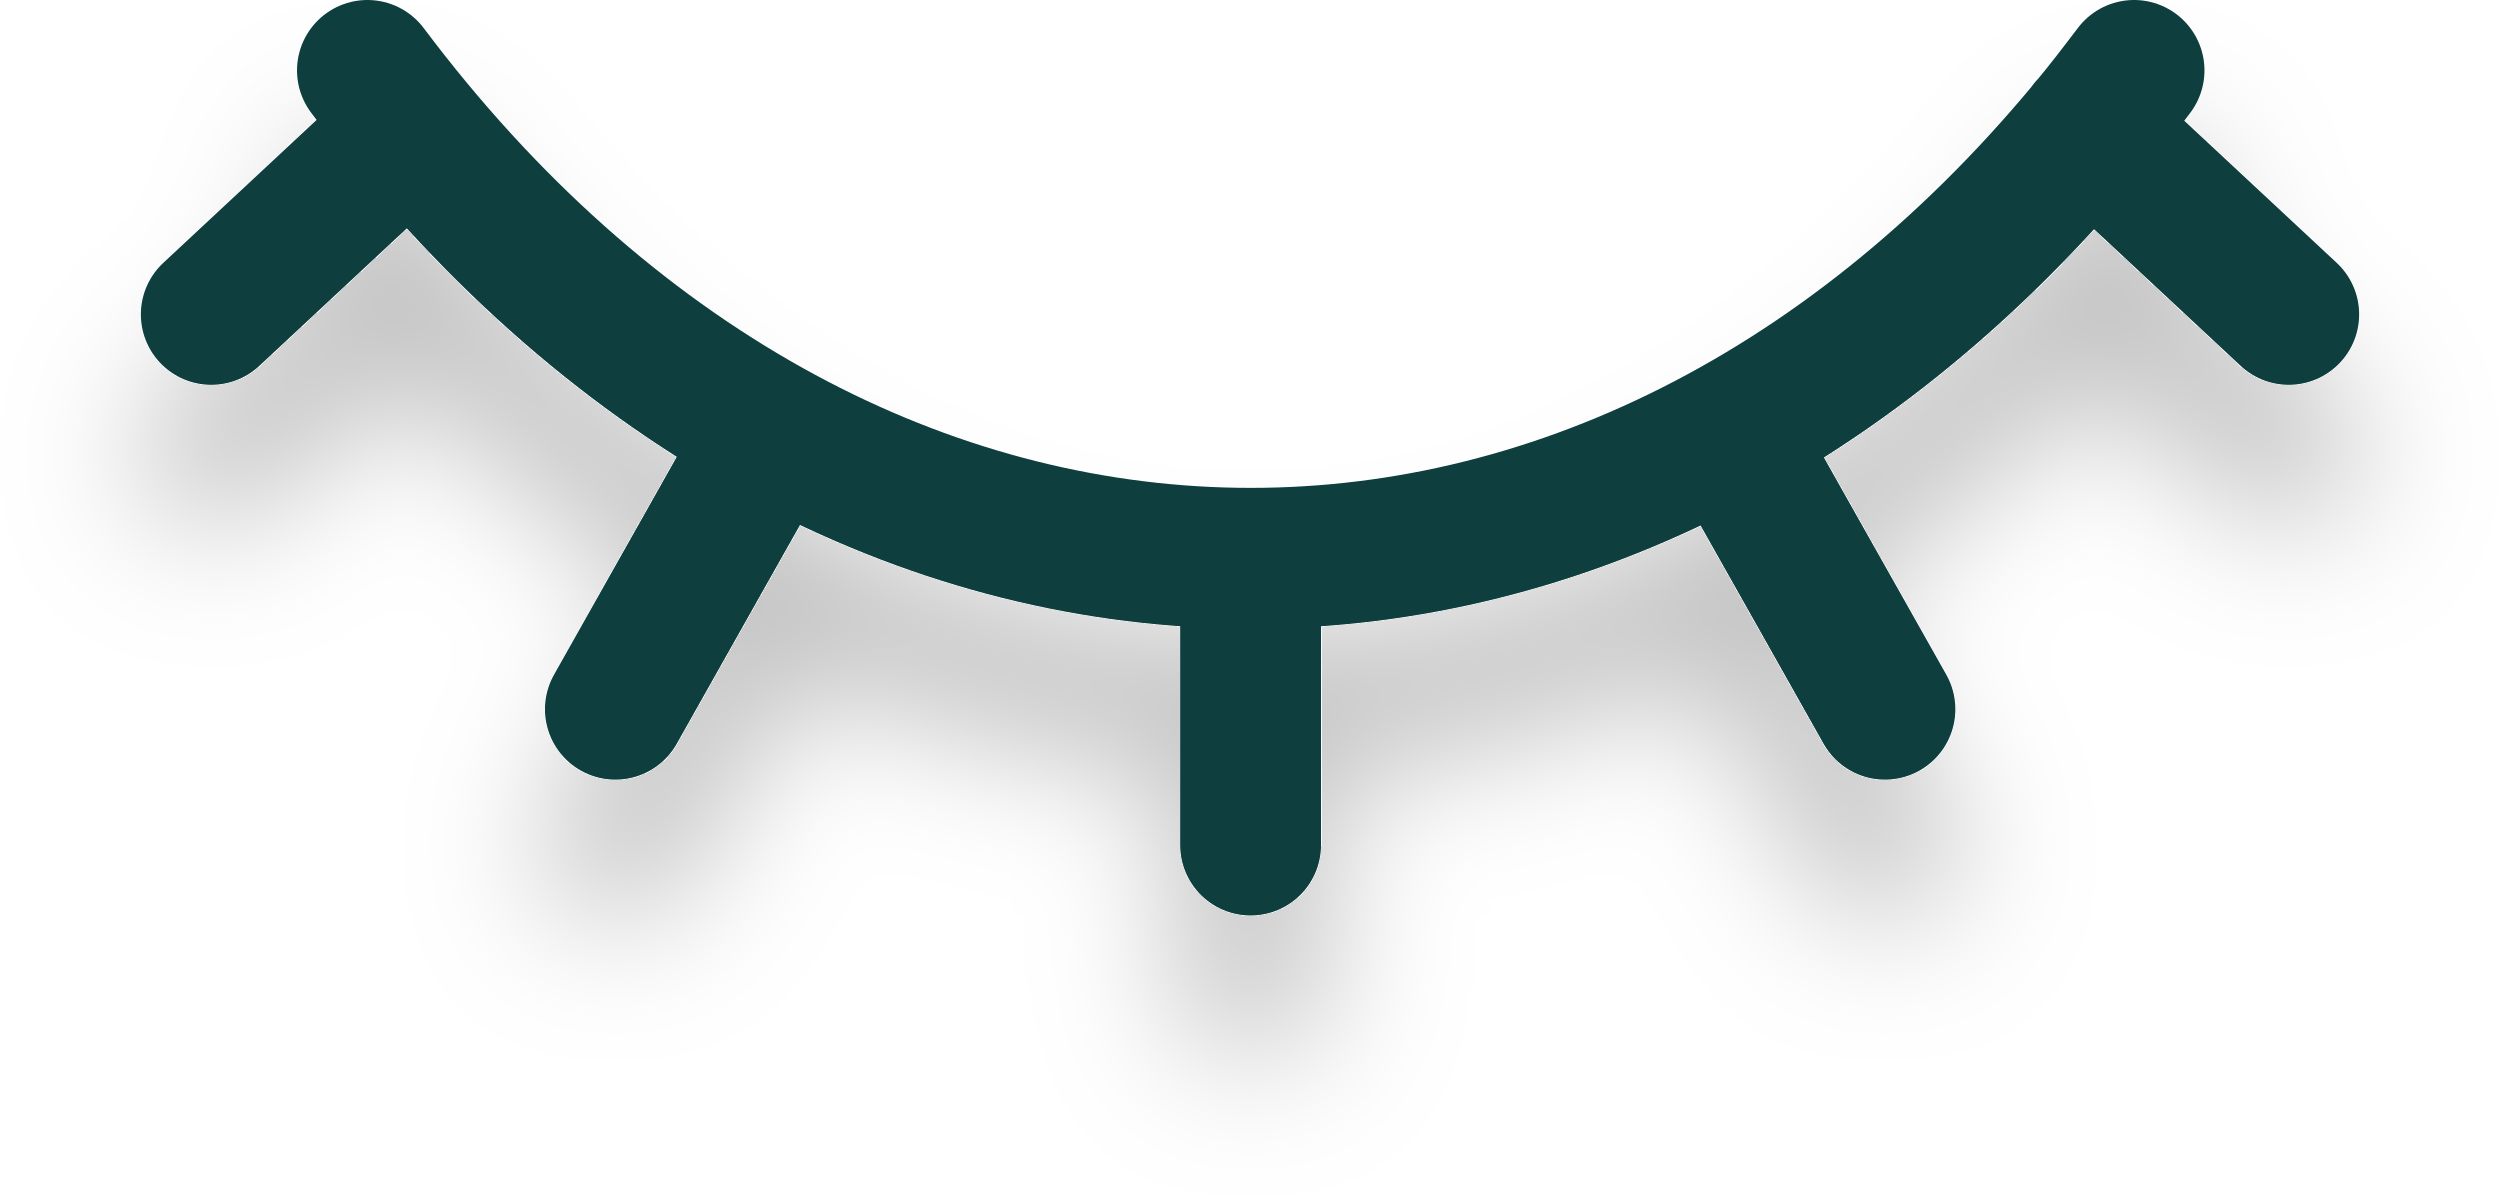
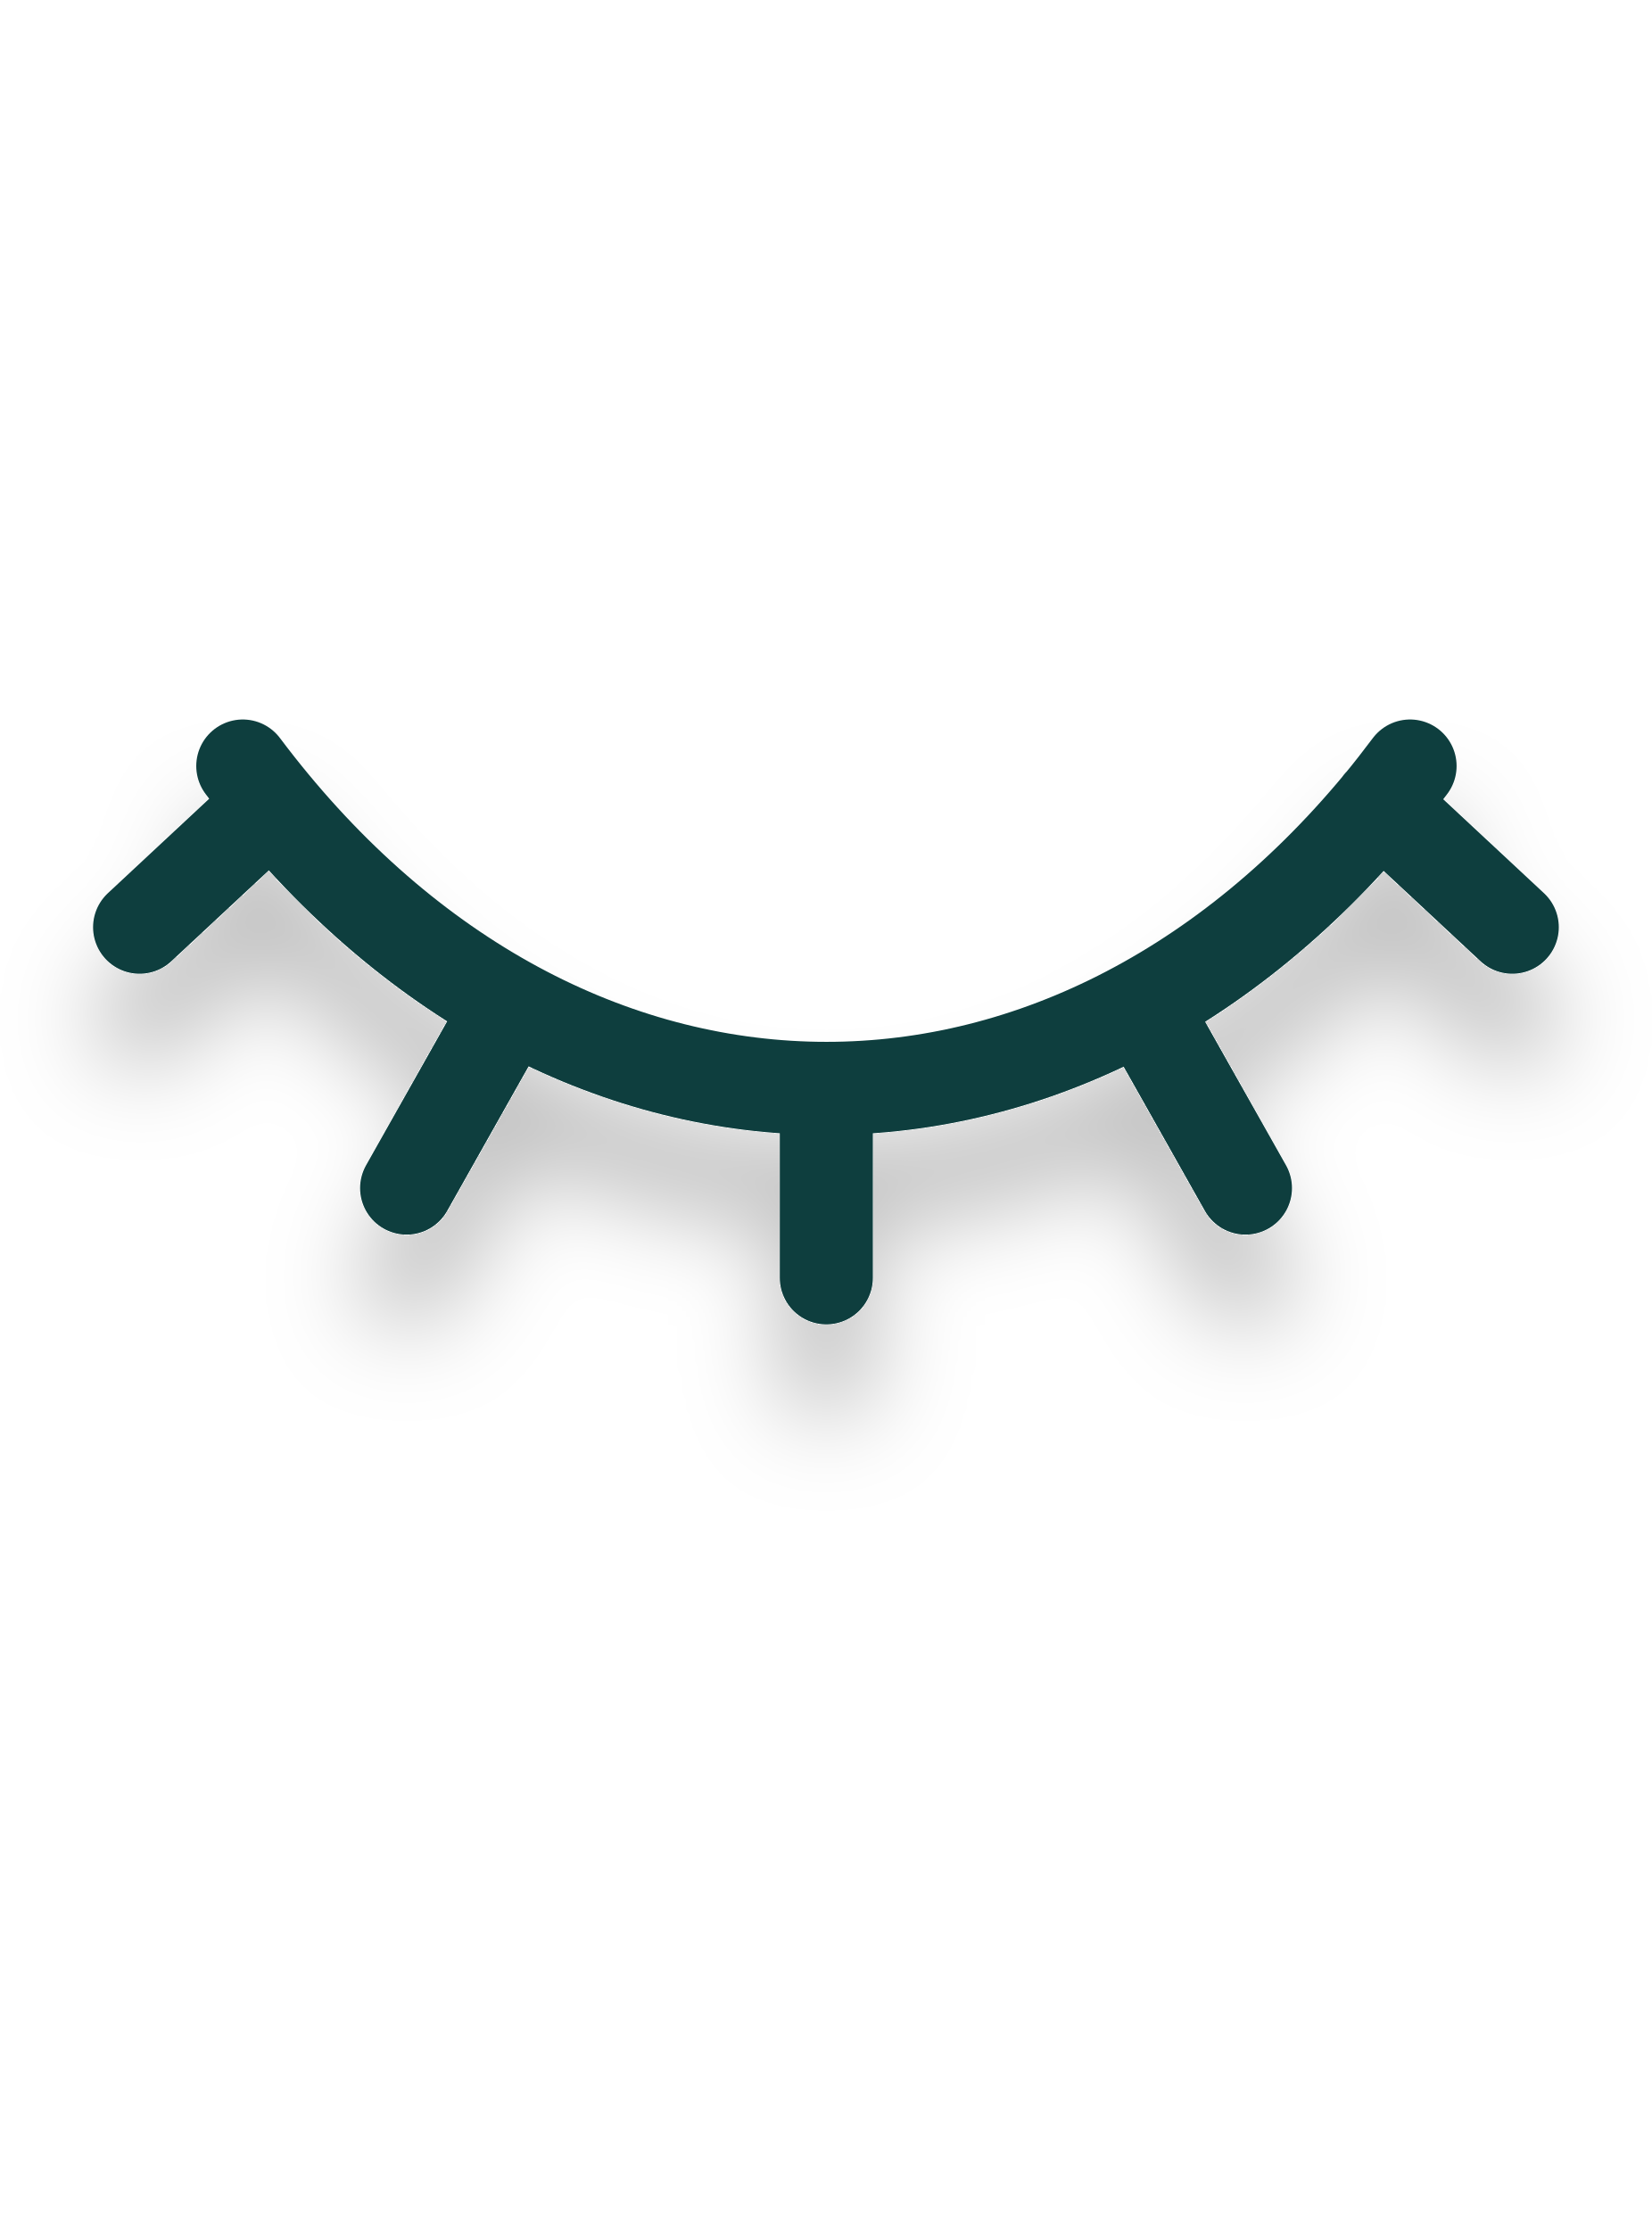
- <svg xmlns="http://www.w3.org/2000/svg" width="71" height="34" viewBox="0 0 71 34" fill="none">
+ <svg xmlns="http://www.w3.org/2000/svg" width="40" height="54" viewBox="0 0 71 34" fill="none">
  <g filter="url(#filter0_d_1_178)">
    <path d="M10.435 2C23.886 19.912 45.387 20.459 59.326 3.631C59.761 3.111 60.18 2.564 60.607 2M35.517 15.857V24M49.096 12.27L53.532 20.142M59.317 3.631L65 8.929M21.912 12.27L17.477 20.142M11.683 3.631L6 8.929" stroke="#0E3E3E" stroke-width="4" stroke-linecap="round" stroke-linejoin="round" />
  </g>
  <defs>
    <filter id="filter0_d_1_178" x="0" y="-0" width="71" height="34" filterUnits="userSpaceOnUse" color-interpolation-filters="sRGB">
      <feFlood flood-opacity="0" result="BackgroundImageFix" />
      <feColorMatrix in="SourceAlpha" type="matrix" values="0 0 0 0 0 0 0 0 0 0 0 0 0 0 0 0 0 0 127 0" result="hardAlpha" />
      <feOffset dy="4" />
      <feGaussianBlur stdDeviation="2" />
      <feComposite in2="hardAlpha" operator="out" />
      <feColorMatrix type="matrix" values="0 0 0 0 0 0 0 0 0 0 0 0 0 0 0 0 0 0 0.25 0" />
      <feBlend mode="normal" in2="BackgroundImageFix" result="effect1_dropShadow_1_178" />
      <feBlend mode="normal" in="SourceGraphic" in2="effect1_dropShadow_1_178" result="shape" />
    </filter>
  </defs>
</svg>
